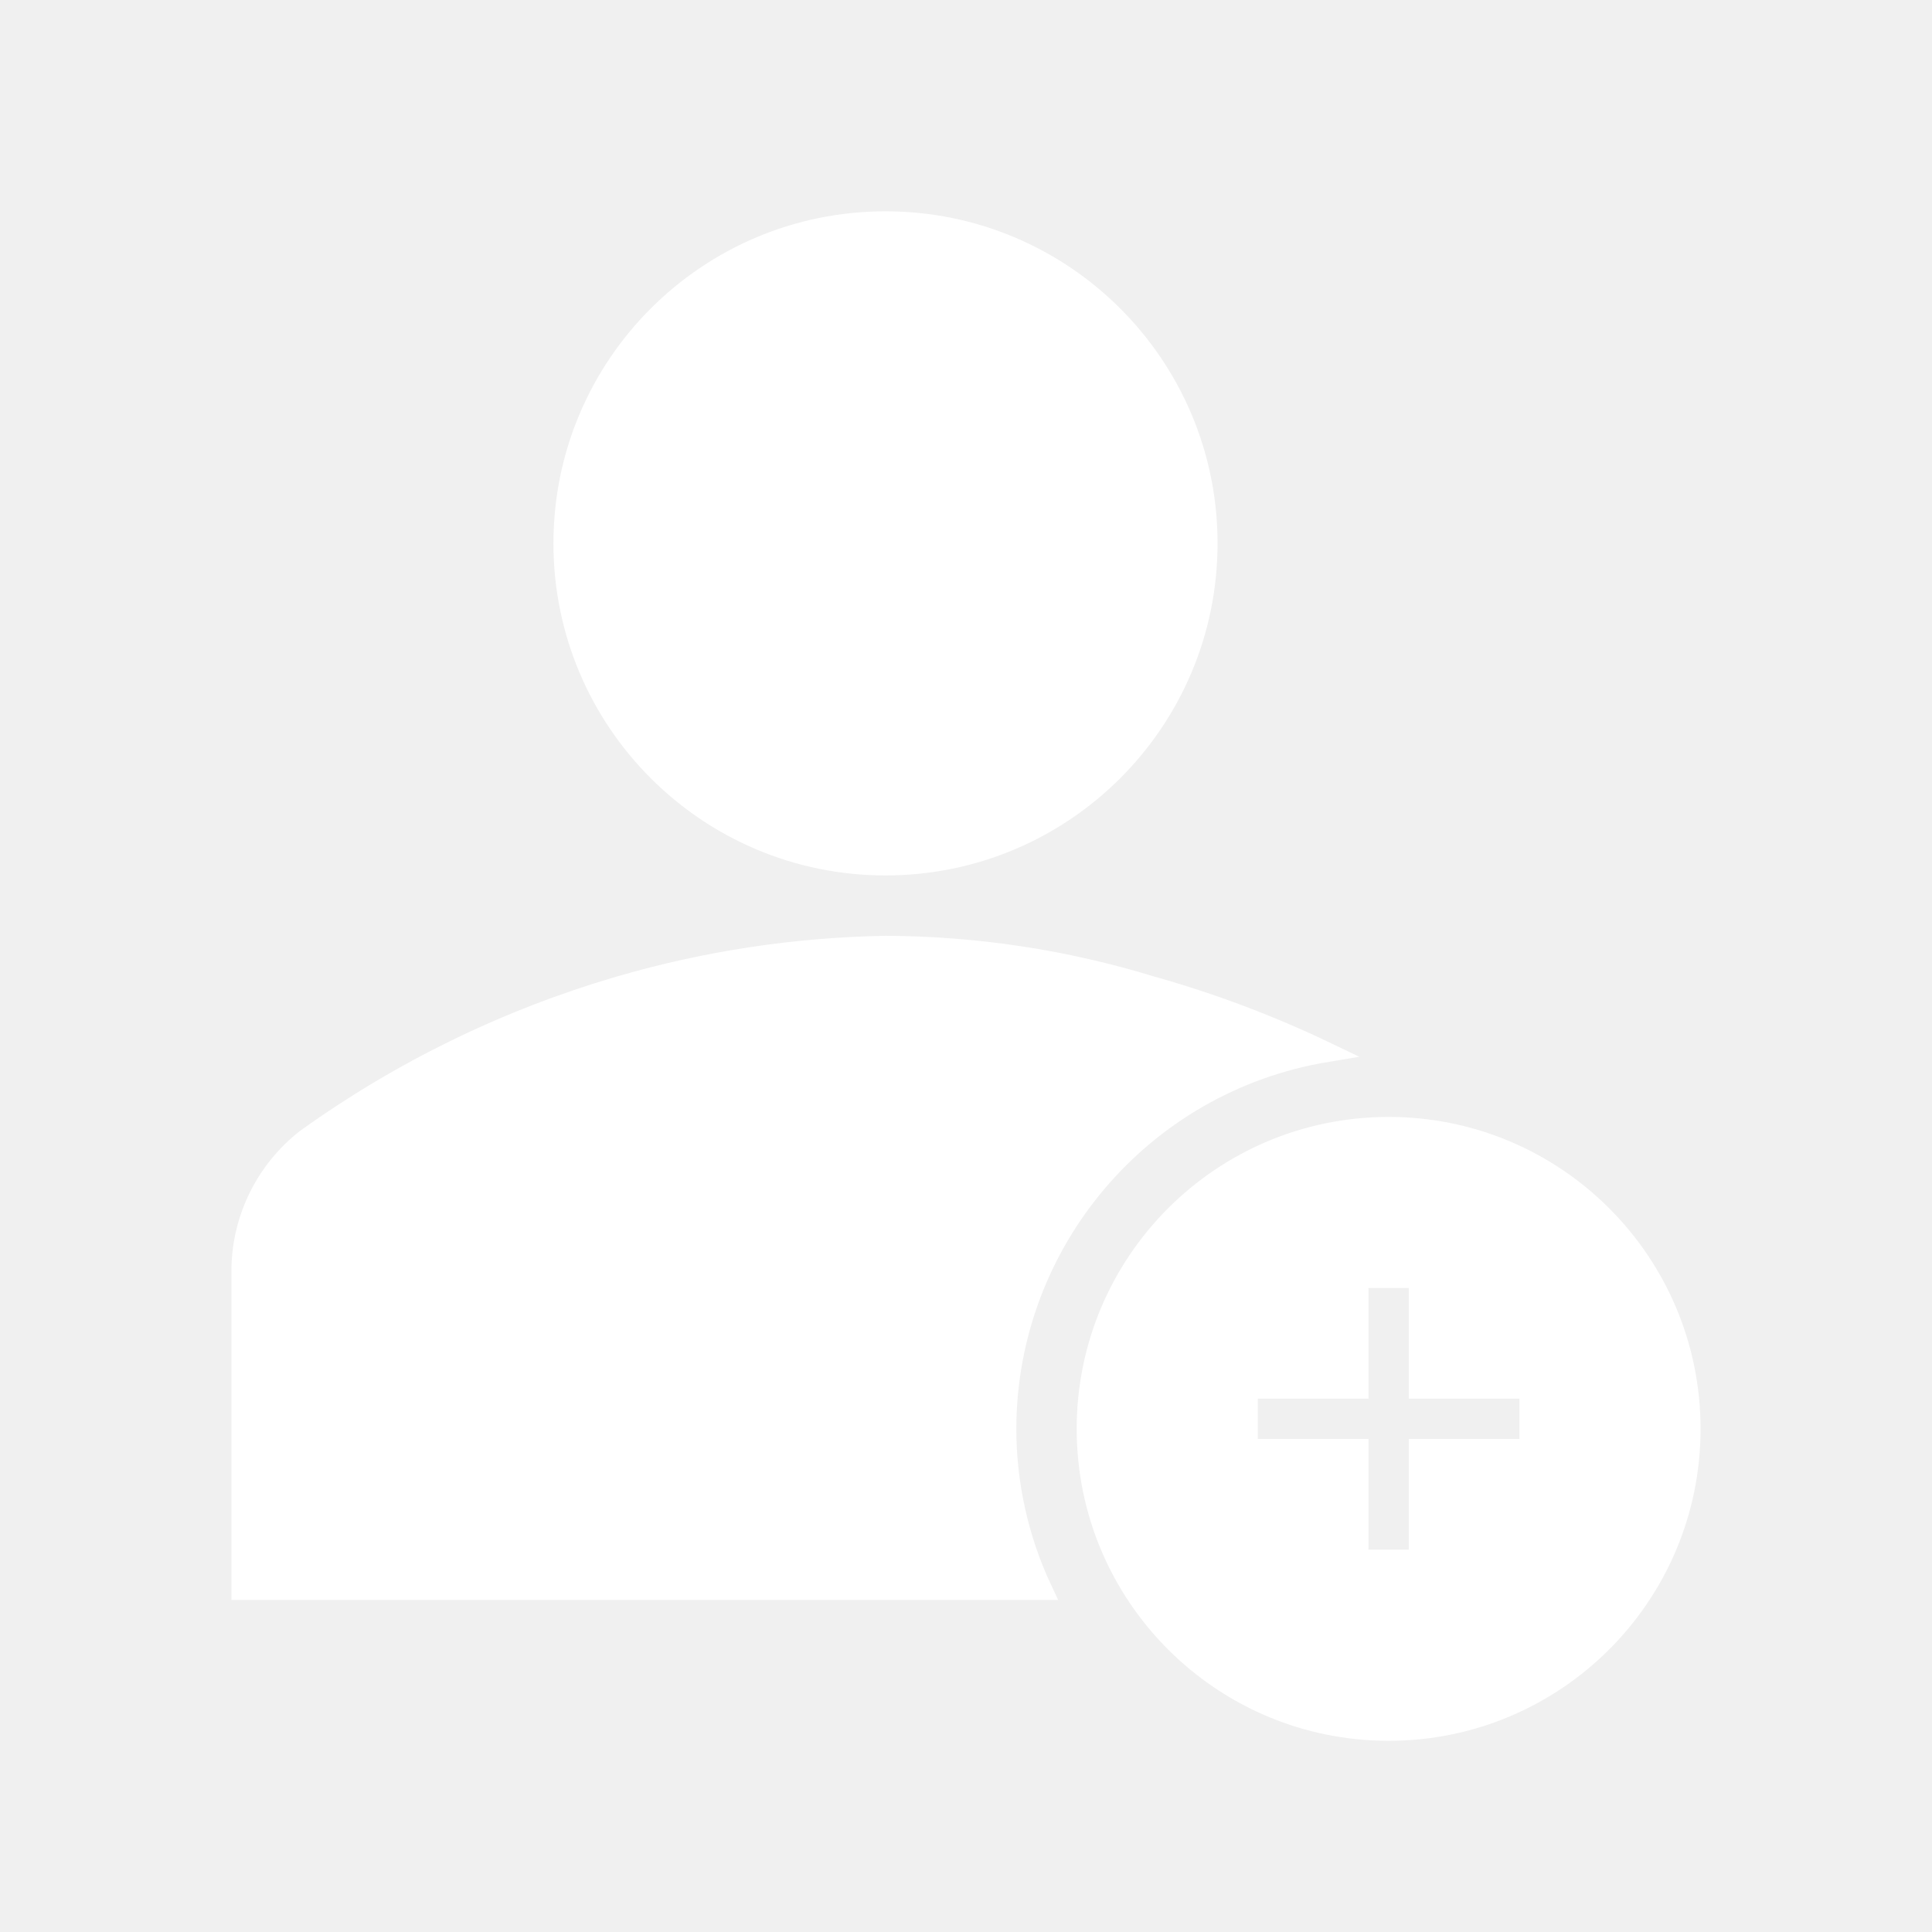
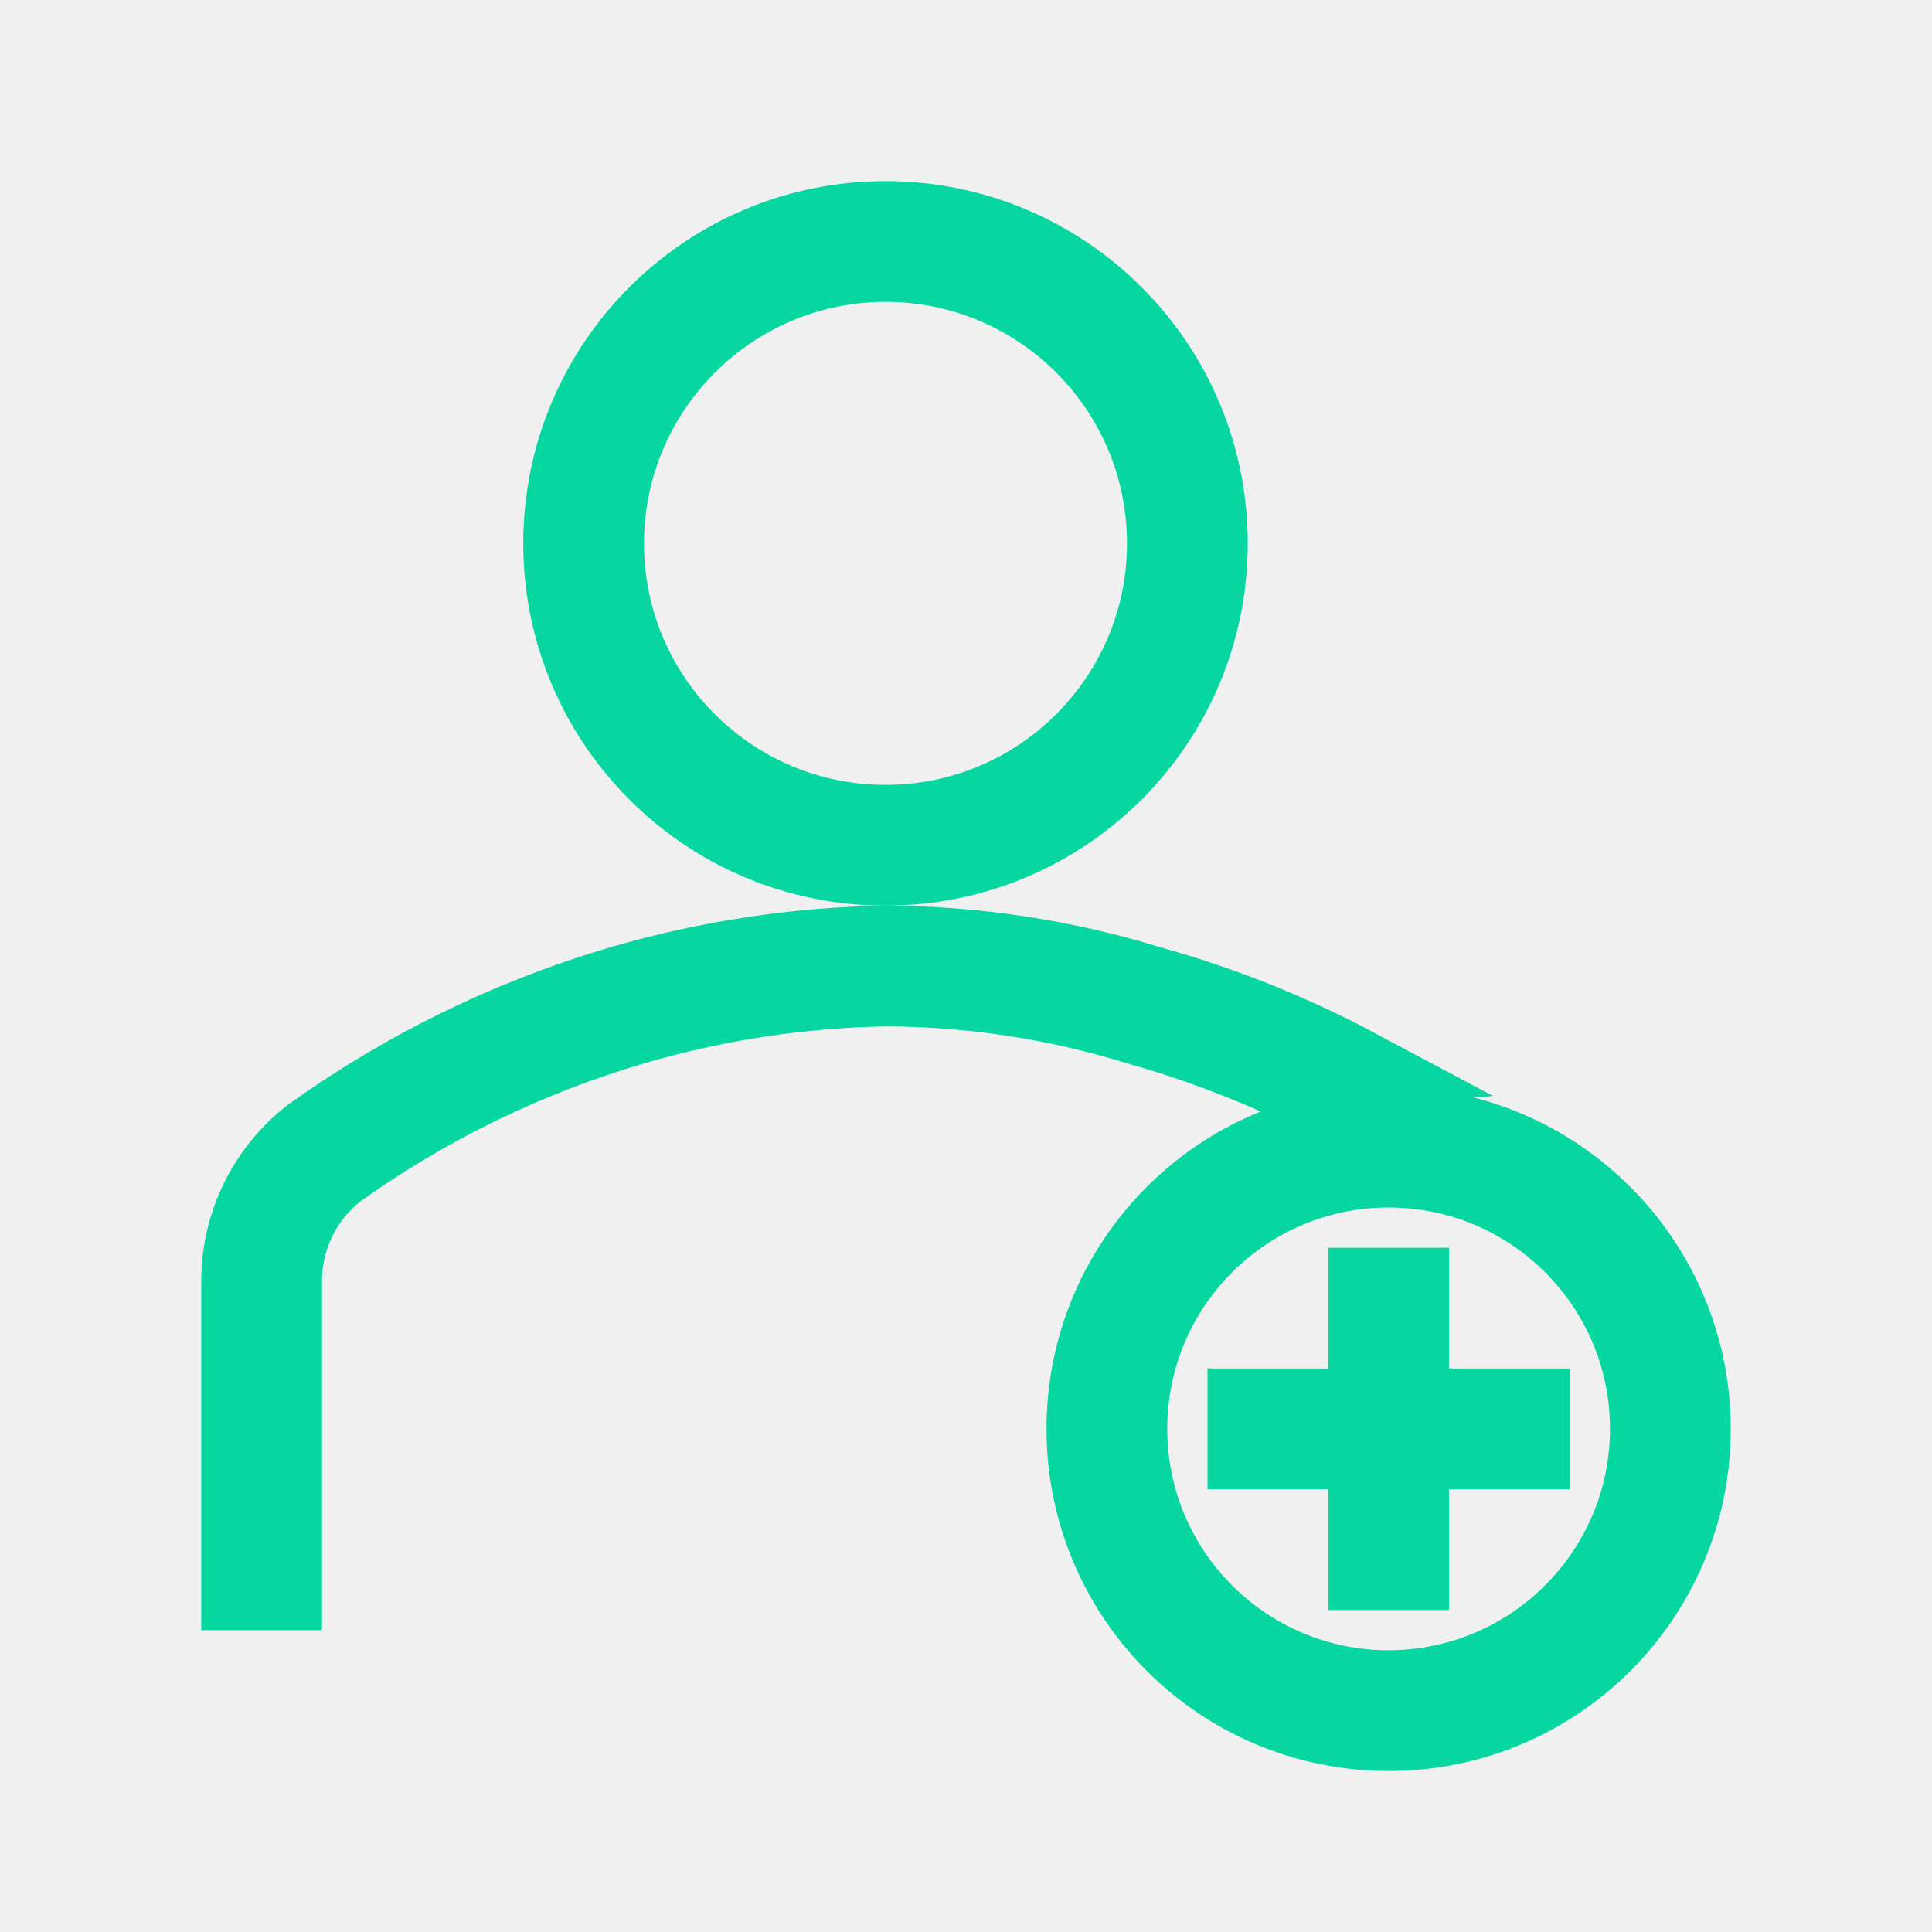
<svg xmlns="http://www.w3.org/2000/svg" width="96" height="96" xml:space="preserve" overflow="hidden">
  <defs>
    <clipPath id="clip0">
-       <rect x="745" y="71" width="96" height="96" />
+       <rect x="276" y="38" width="96" height="96" />
    </clipPath>
  </defs>
-   <g clip-path="url(#clip0)" transform="translate(-745 -71)">
-     <path d="M805 98C805 106.837 797.837 114 789 114 780.163 114 773 106.837 773 98 773 89.163 780.163 82 789 82 797.837 82 805 89.163 805 98Z" stroke="#FFFFFF" fill="#FFFFFF" />
-     <path d="M795 142C795.017 132.713 801.739 124.797 810.9 123.276 808.1 121.935 805.189 120.839 802.2 120 797.922 118.69 793.474 118.016 789 118 784.531 118.077 780.092 118.75 775.8 120 770.207 121.632 764.932 124.202 760.2 127.6 758.227 129.145 757.052 131.495 757 134L757 150 796.79 150C795.614 147.497 795.003 144.766 795 142Z" stroke="#FFFFFF" fill="#FFFFFF" />
-     <path d="M814 127C805.716 127 799 133.716 799 142 799 150.284 805.716 157 814 157 822.284 157 829 150.284 829 142 829 133.716 822.284 127 814 127ZM821 143 815.5 143 815.5 148.5 812.5 148.5 812.5 143 807 143 807 140 812.5 140 812.5 134.5 815.5 134.5 815.5 140 821 140Z" stroke="#FFFFFF" fill="#FFFFFF" />
+   <g clip-path="url(#clip0)" transform="translate(-276 -38)">
+     <path d="M320 81C328.837 81 336 73.837 336 65 336 56.163 328.837 49 320 49 311.163 49 304 56.163 304 65 304 73.837 311.163 81 320 81ZM320 51C327.732 51 334 57.268 334 65 334 72.732 327.732 79 320 79 312.268 79 306 72.732 306 65 306.008 57.271 312.271 51.008 320 51Z" stroke="#06D6A0" stroke-width="4" fill="#06D6A0" />
+     <path d="M340.105 91.694C341.166 91.391 342.253 91.186 343.352 91.083 340.087 89.344 336.641 87.969 333.075 86.983 328.838 85.681 324.432 85.013 320 85 315.577 85.075 311.184 85.739 306.937 86.976 301.395 88.6 296.168 91.15 291.476 94.518 289.326 96.204 288.049 98.768 288 101.5L288 117 290 117 290 101.5C290.044 99.391 291.031 97.413 292.688 96.109 297.177 92.895 302.177 90.461 307.476 88.909 311.547 87.719 315.759 87.077 320 87 324.242 87.012 328.459 87.653 332.513 88.9 335.113 89.632 337.651 90.566 340.105 91.694Z" stroke="#06D6A0" stroke-width="4" fill="#06D6A0" />
+     <path d="M345 94C336.716 94 330 100.716 330 109 330 117.284 336.716 124 345 124 353.284 124 360 117.284 360 109 359.991 100.72 353.28 94.009 345 94ZM345 122C337.82 122 332 116.18 332 109 332 101.82 337.82 96 345 96 352.18 96 358 101.82 358 109 357.992 116.176 352.176 121.992 345 122Z" stroke="#06D6A0" stroke-width="4" fill="#06D6A0" />
+     <path d="M346 102 344 102 344 108 338 108 338 110 344 110 344 116 346 116 346 110 352 110 352 108 346 108 346 102Z" stroke="#06D6A0" stroke-width="4" fill="#06D6A0" />
  </g>
</svg>
